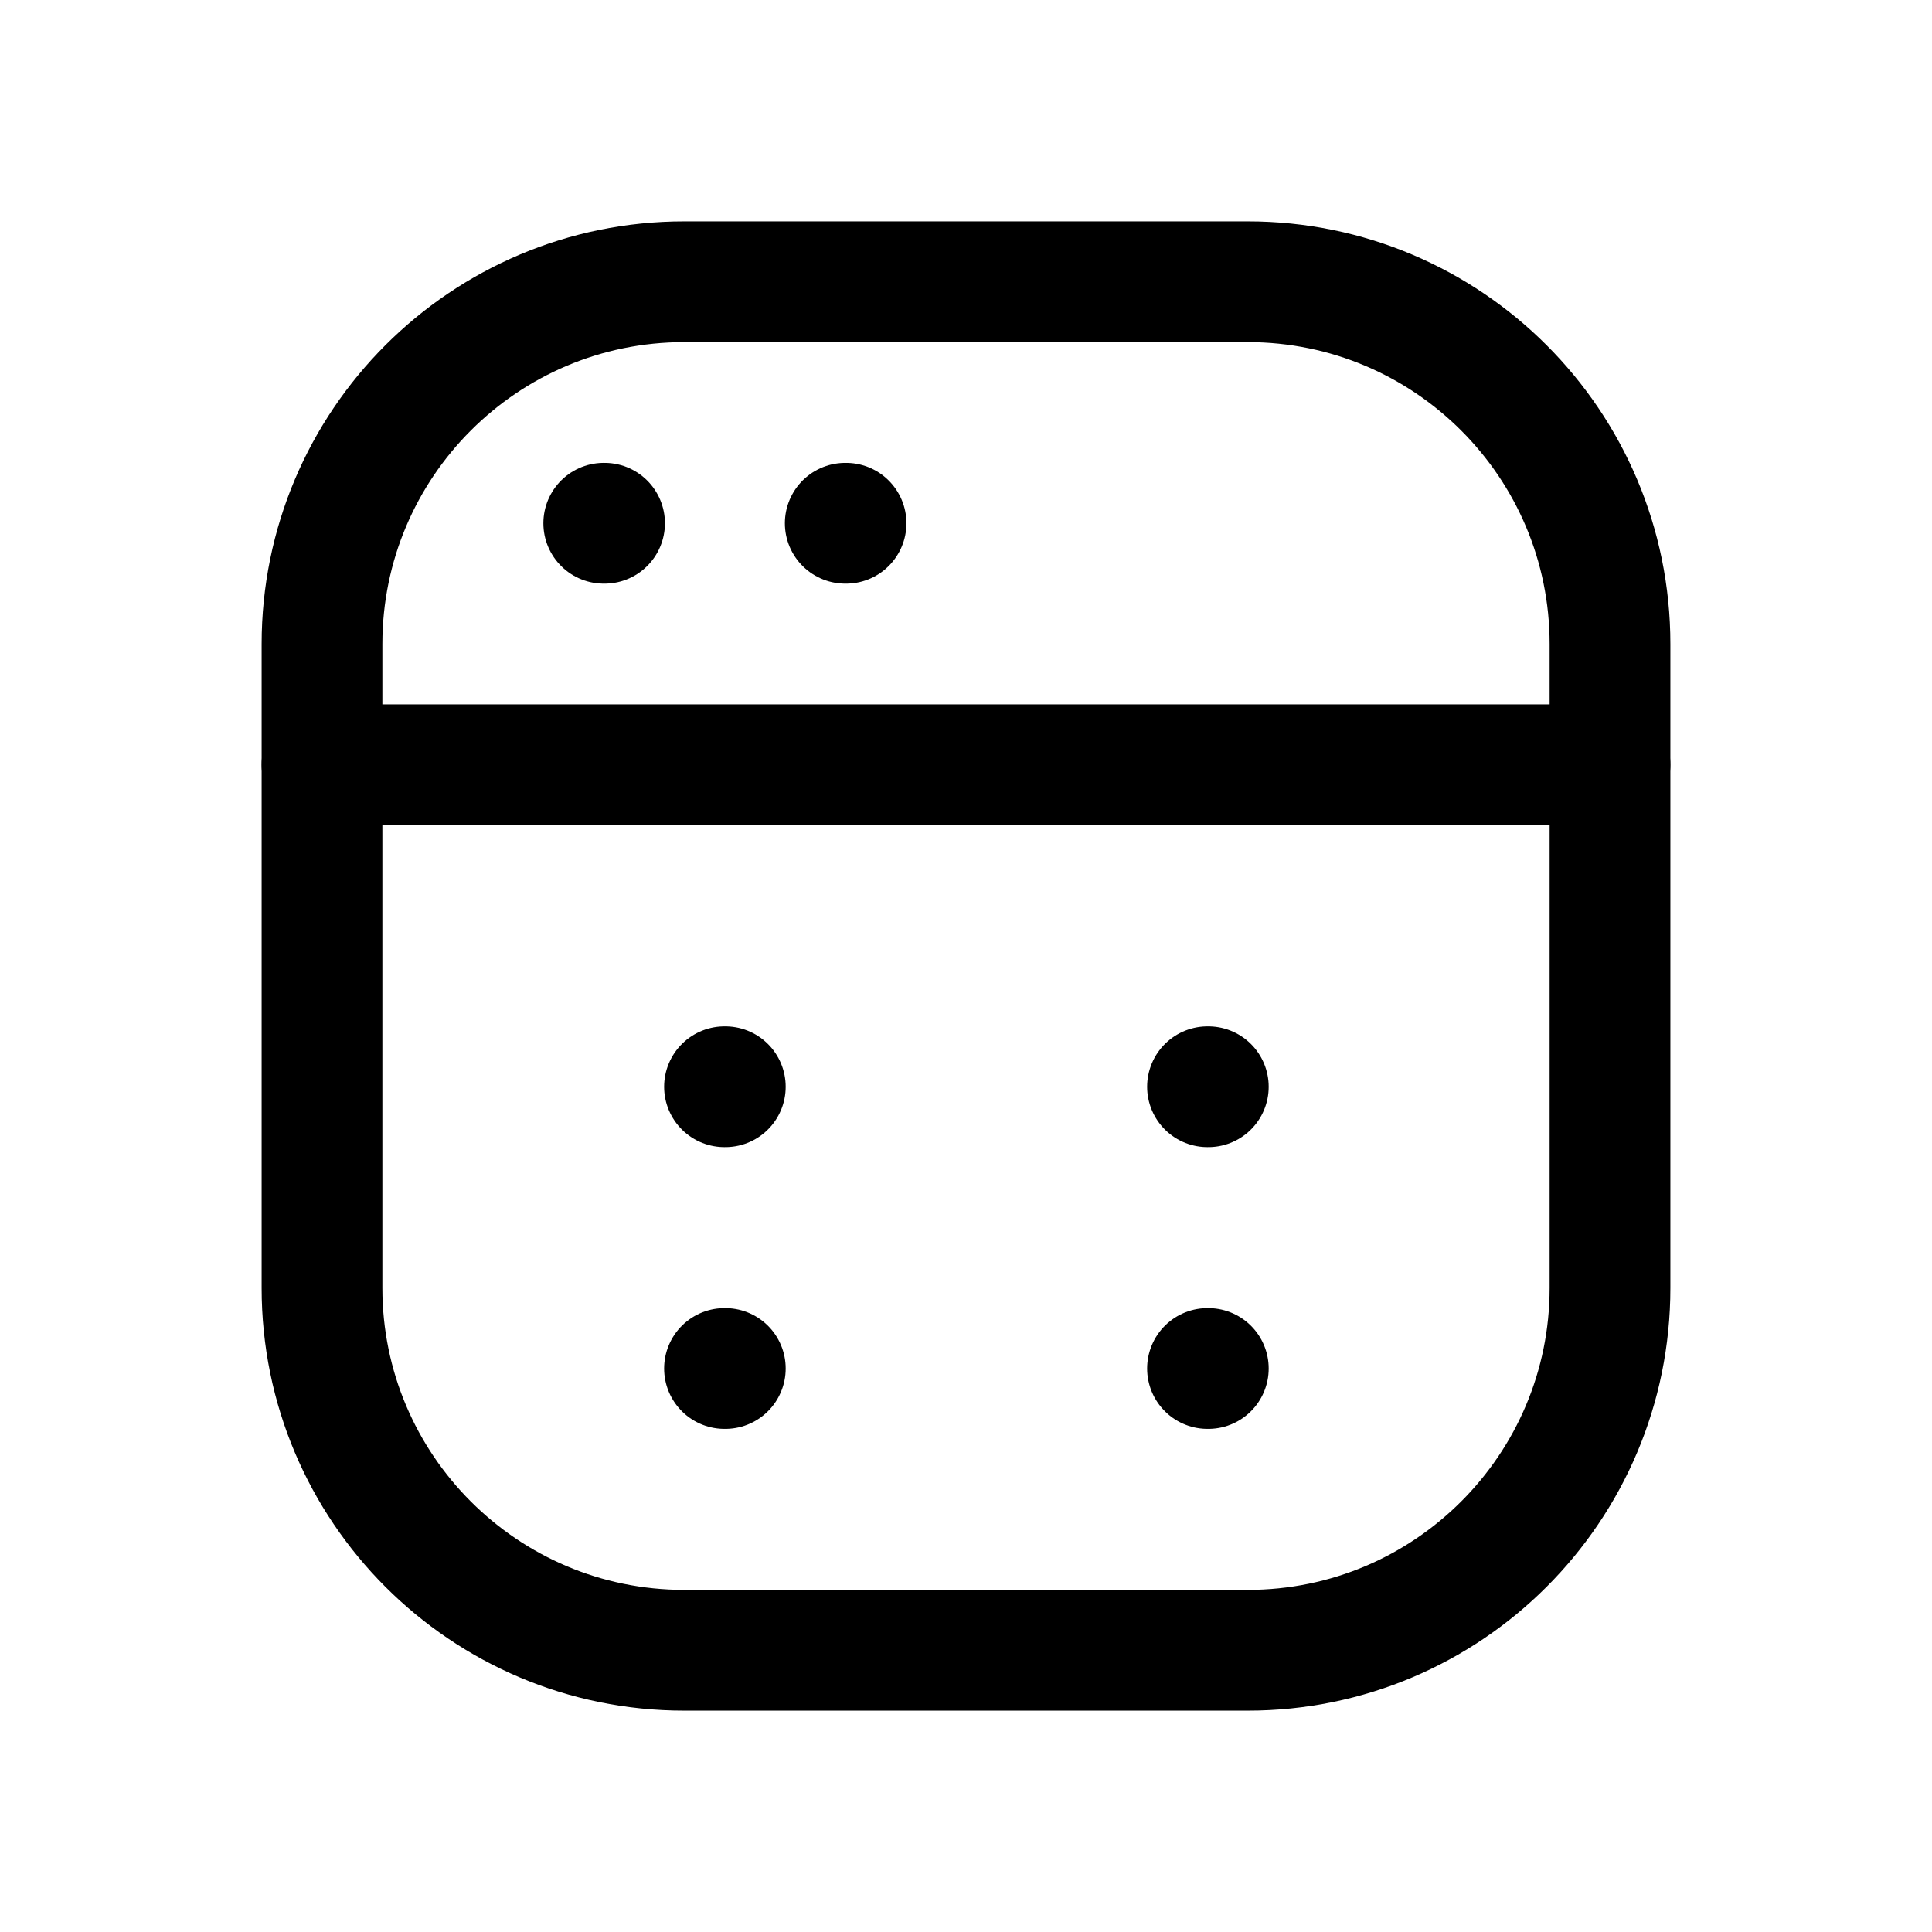
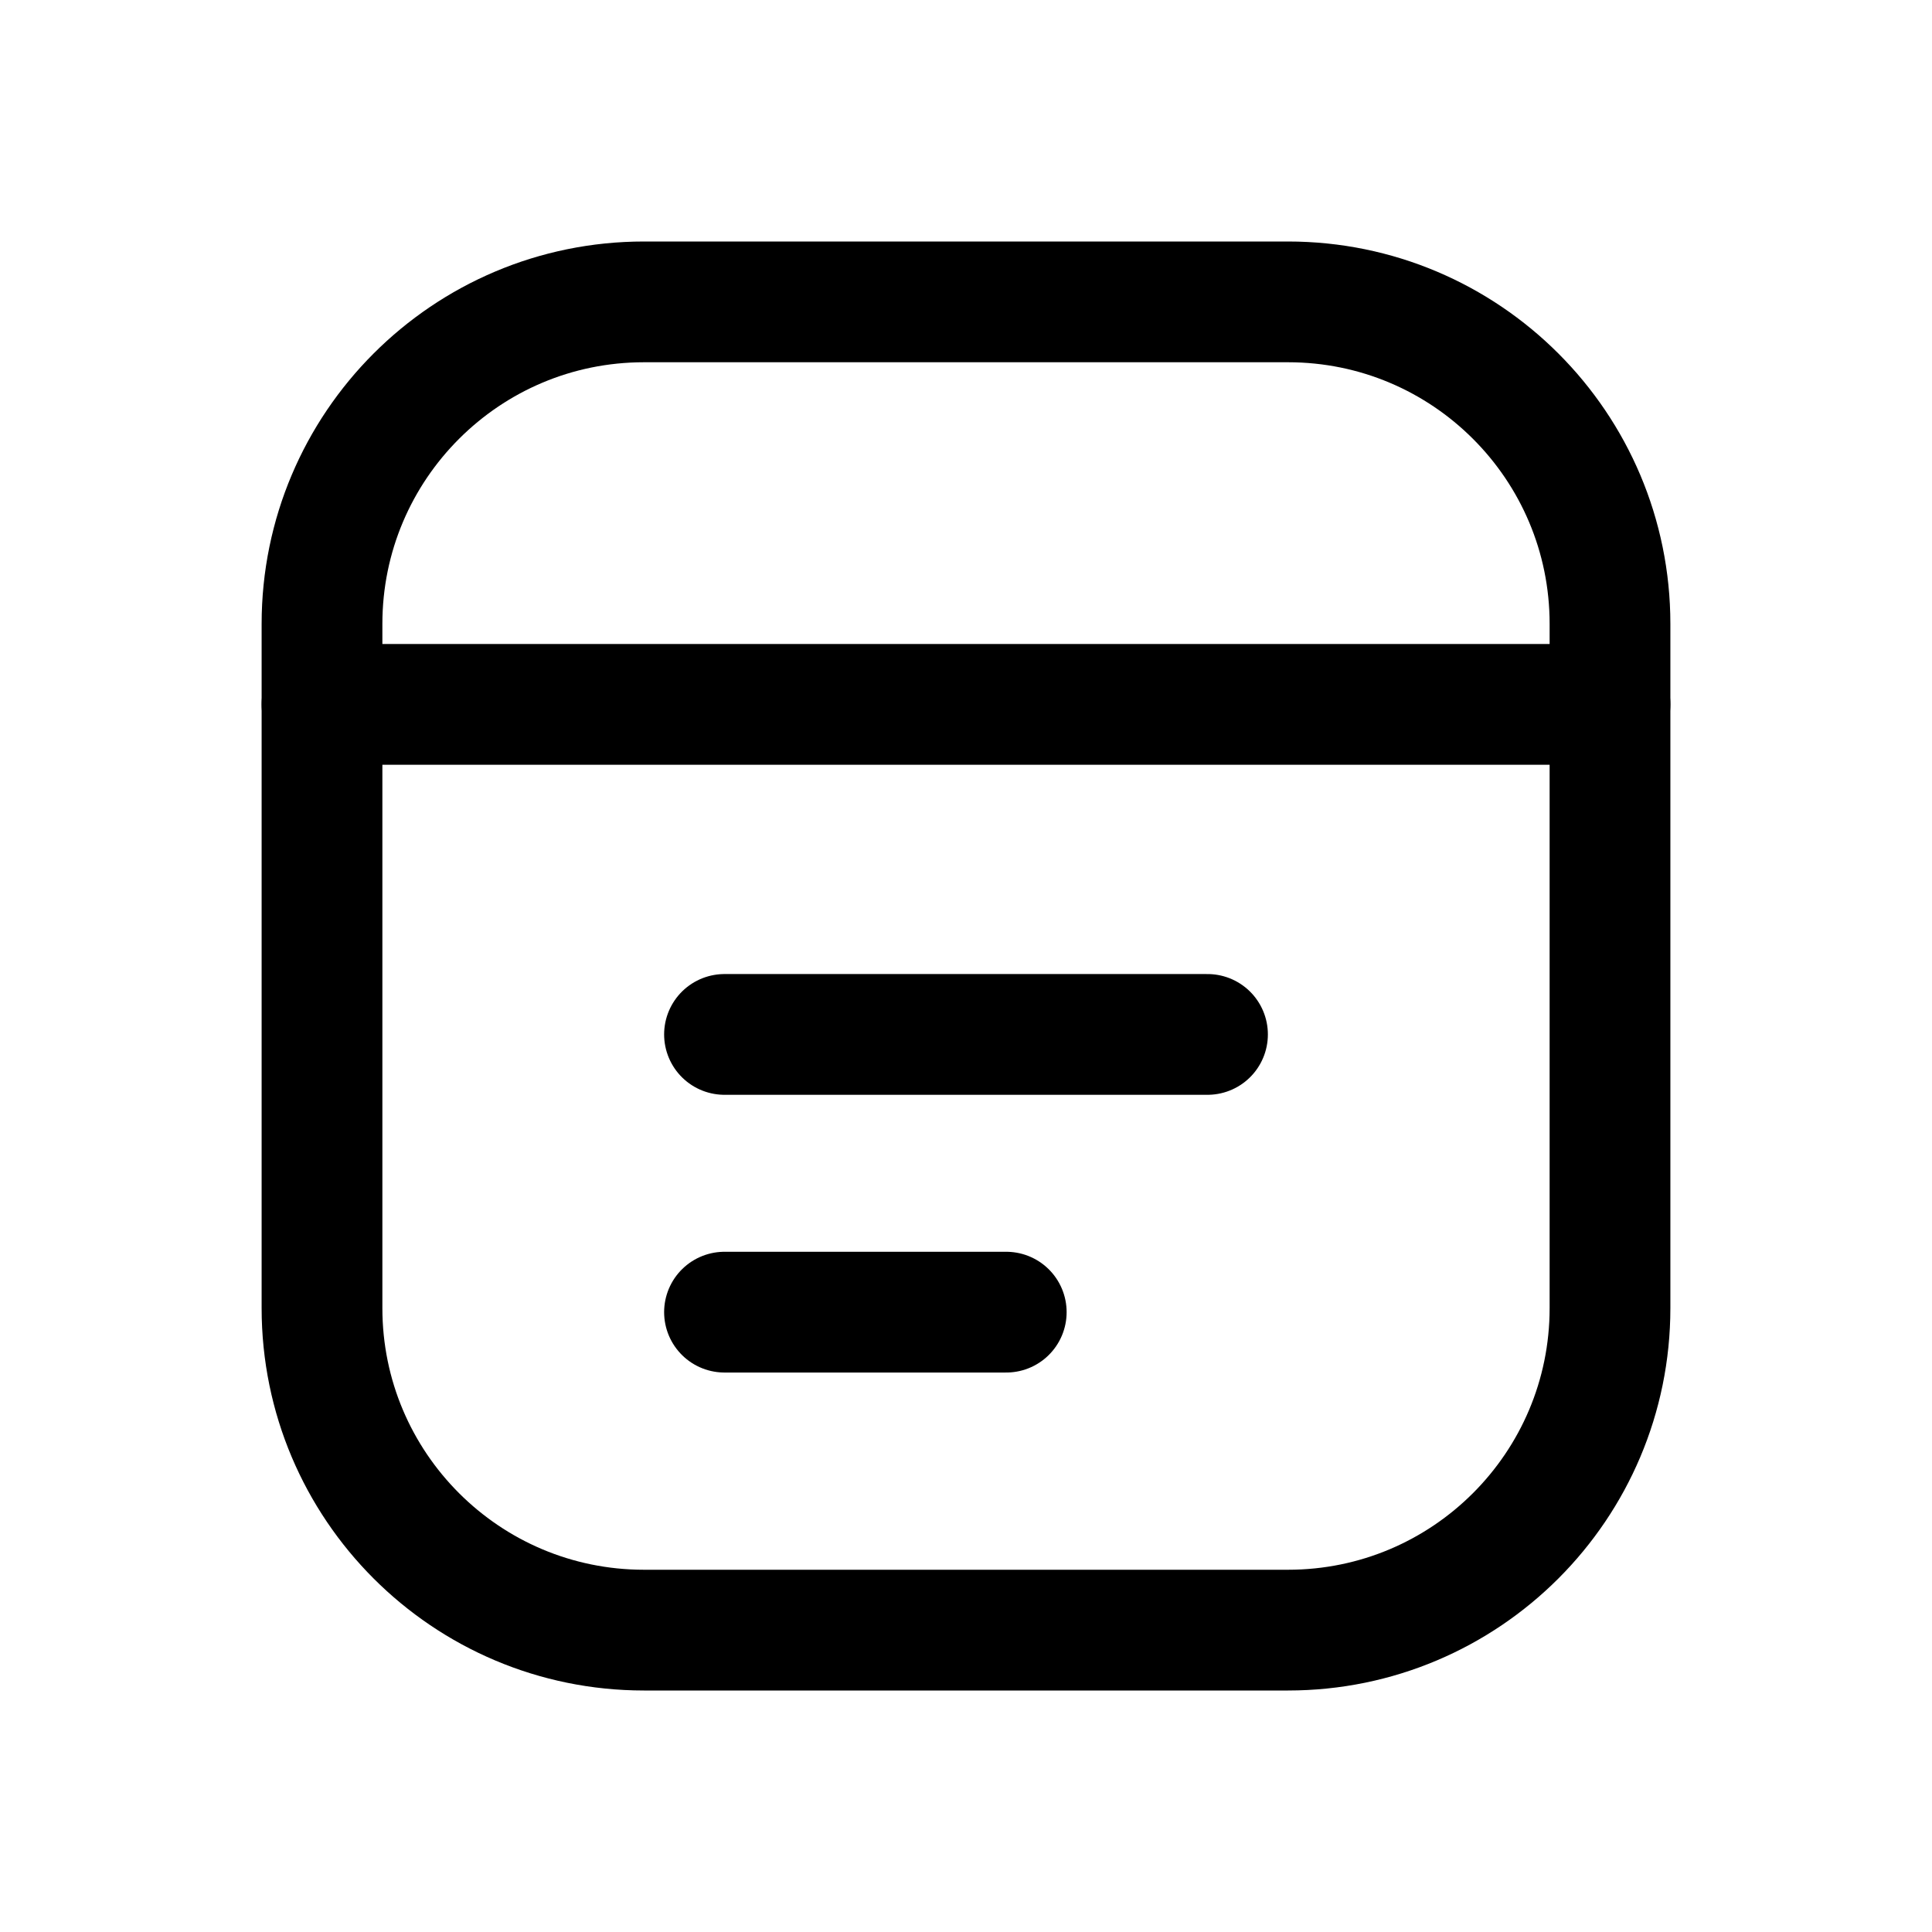
<svg xmlns="http://www.w3.org/2000/svg" viewBox="0 0 24 24" fill="none" stroke="currentColor" stroke-width="1.5" stroke-linecap="round" stroke-linejoin="round">
-   <path d="M8.5 3.5H15.5A4.5 4.5 0 0 1 20 8V16A4.5 4.5 0 0 1 15.5 20.5H8.5A4.5 4.5 0 0 1 4 16V8A4.5 4.5 0 0 1 8.5 3.5Z" />
-   <path d="M4 9.5h16M7.5 6.5h0.01M10.5 6.5h0.01M9 13.5h0.01M15 13.5h0.01M9 17h0.01M15 17h0.01" />
+   <rect x="4" y="3.75" width="16" height="16.5" rx="4" />
+   <path d="M4 8.75h16m-11 4.1h6m-6 3.45h3.5" />
</svg>
